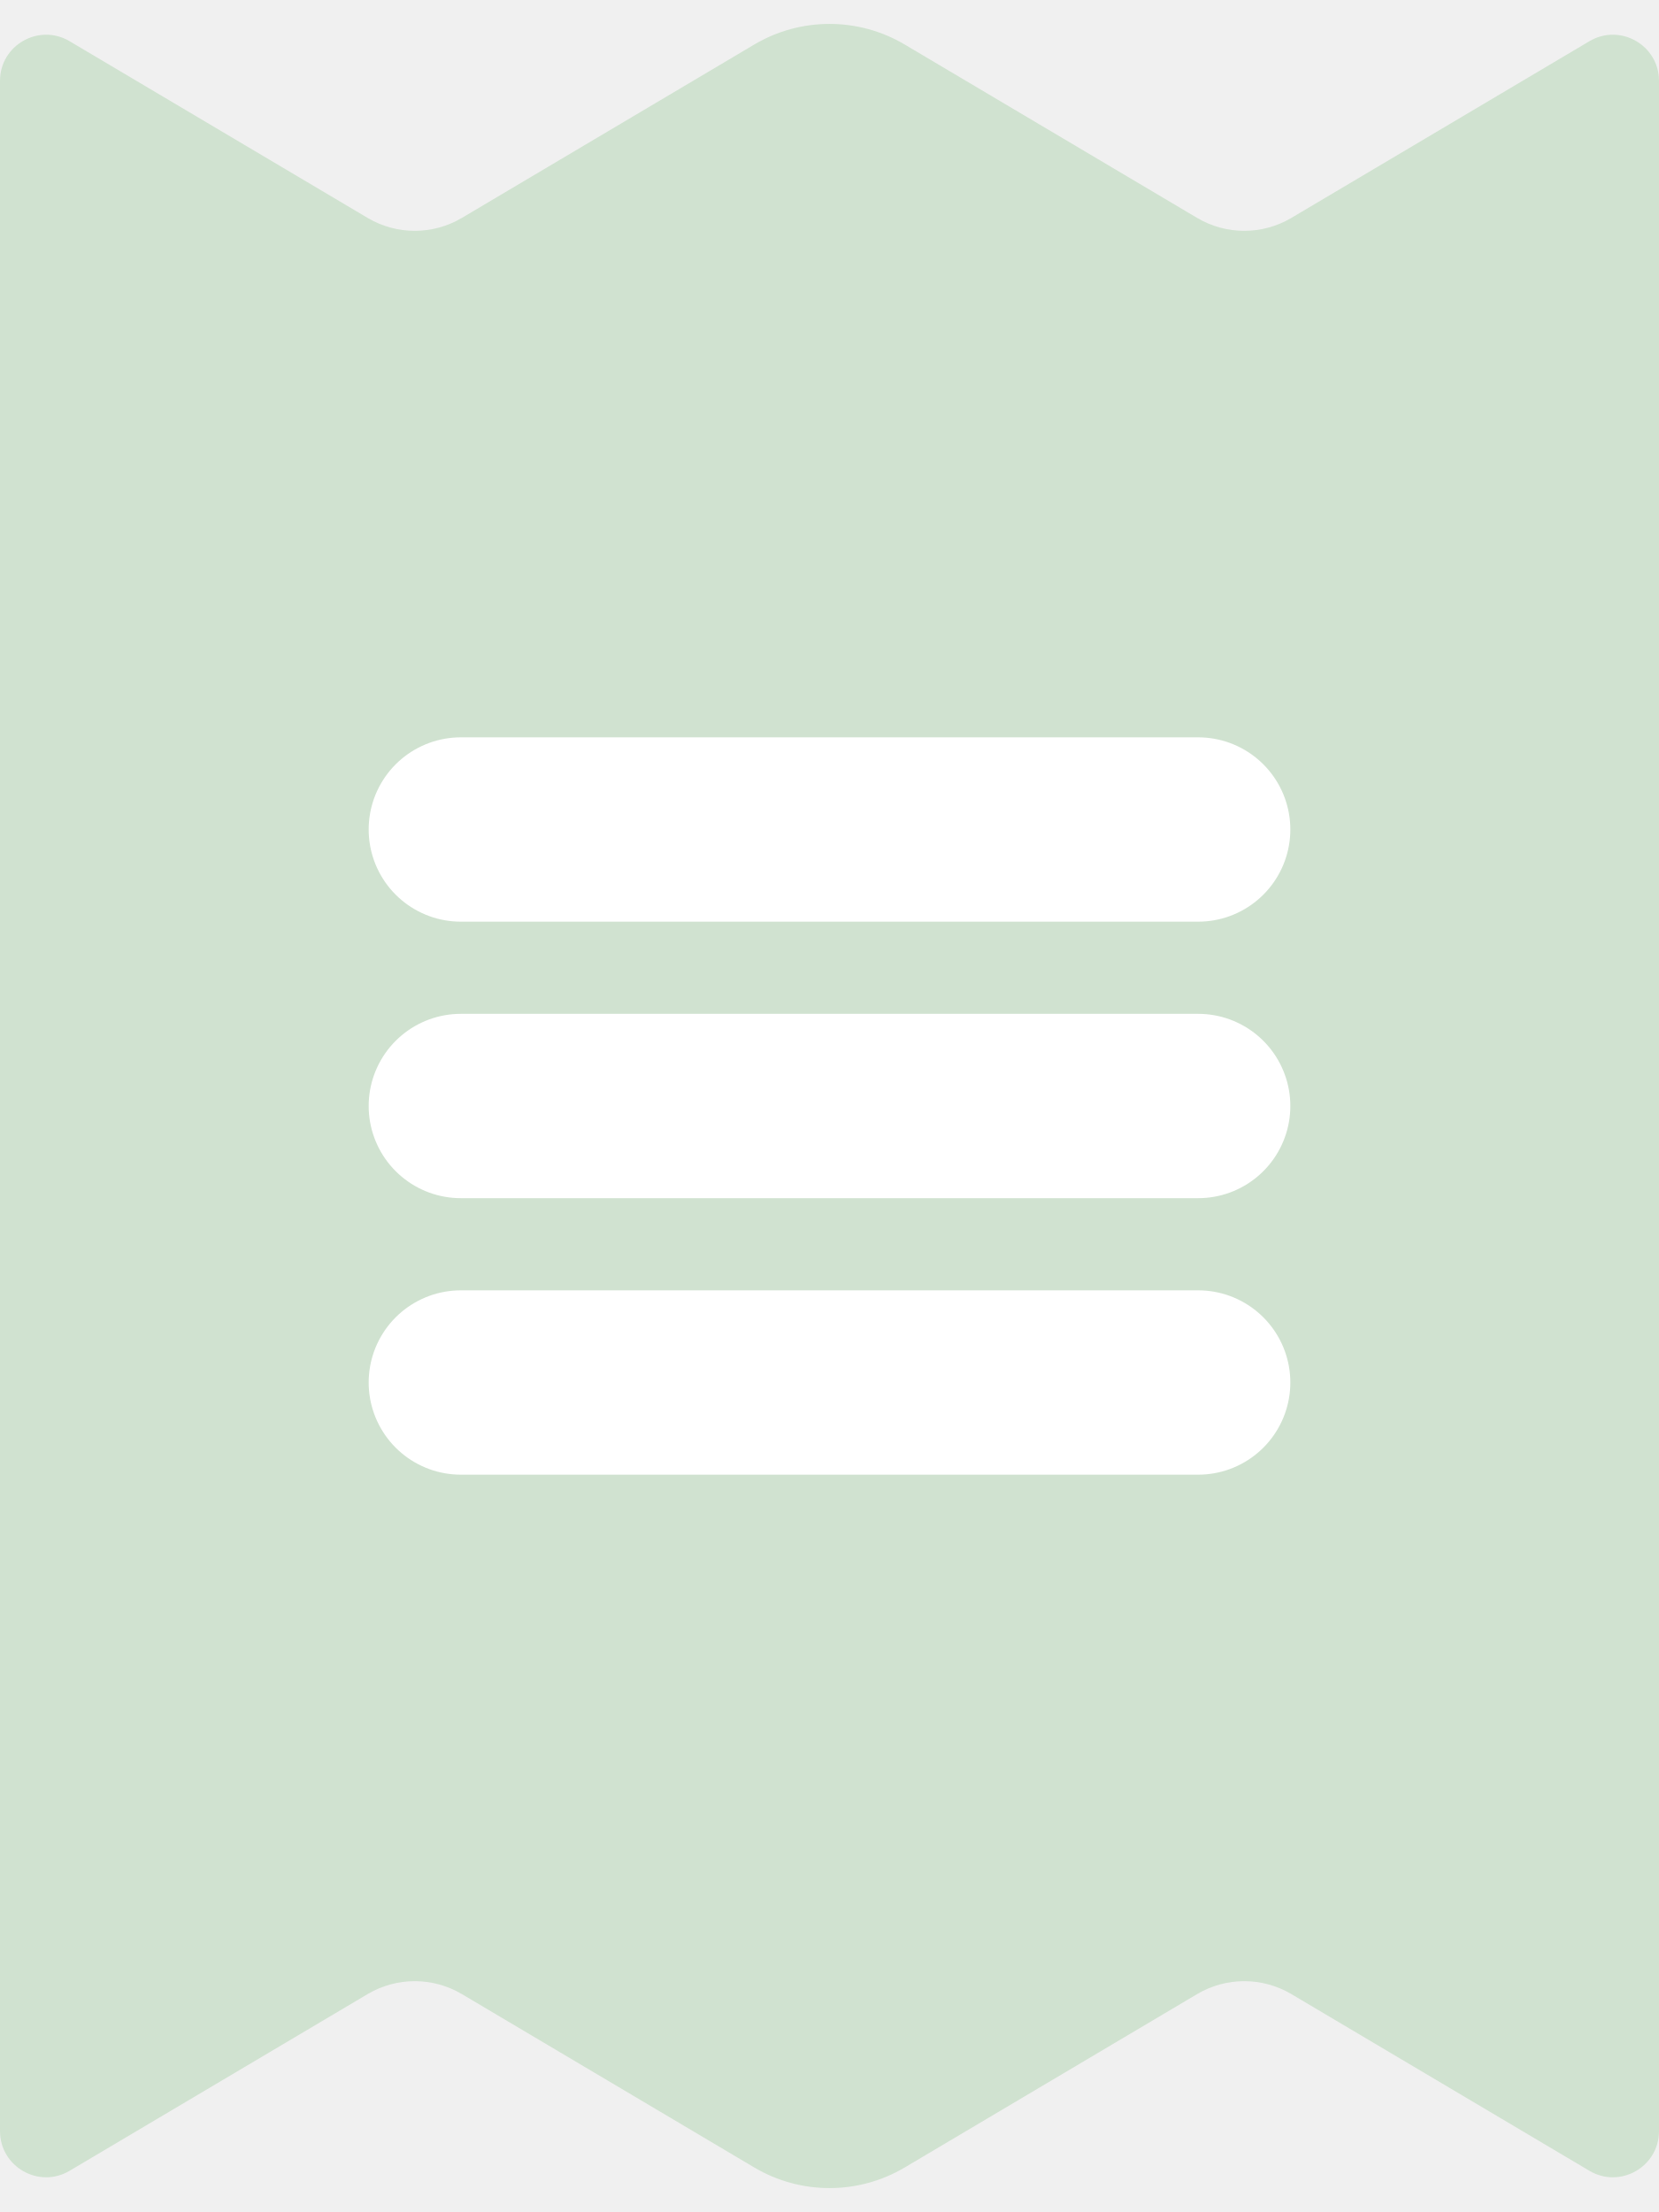
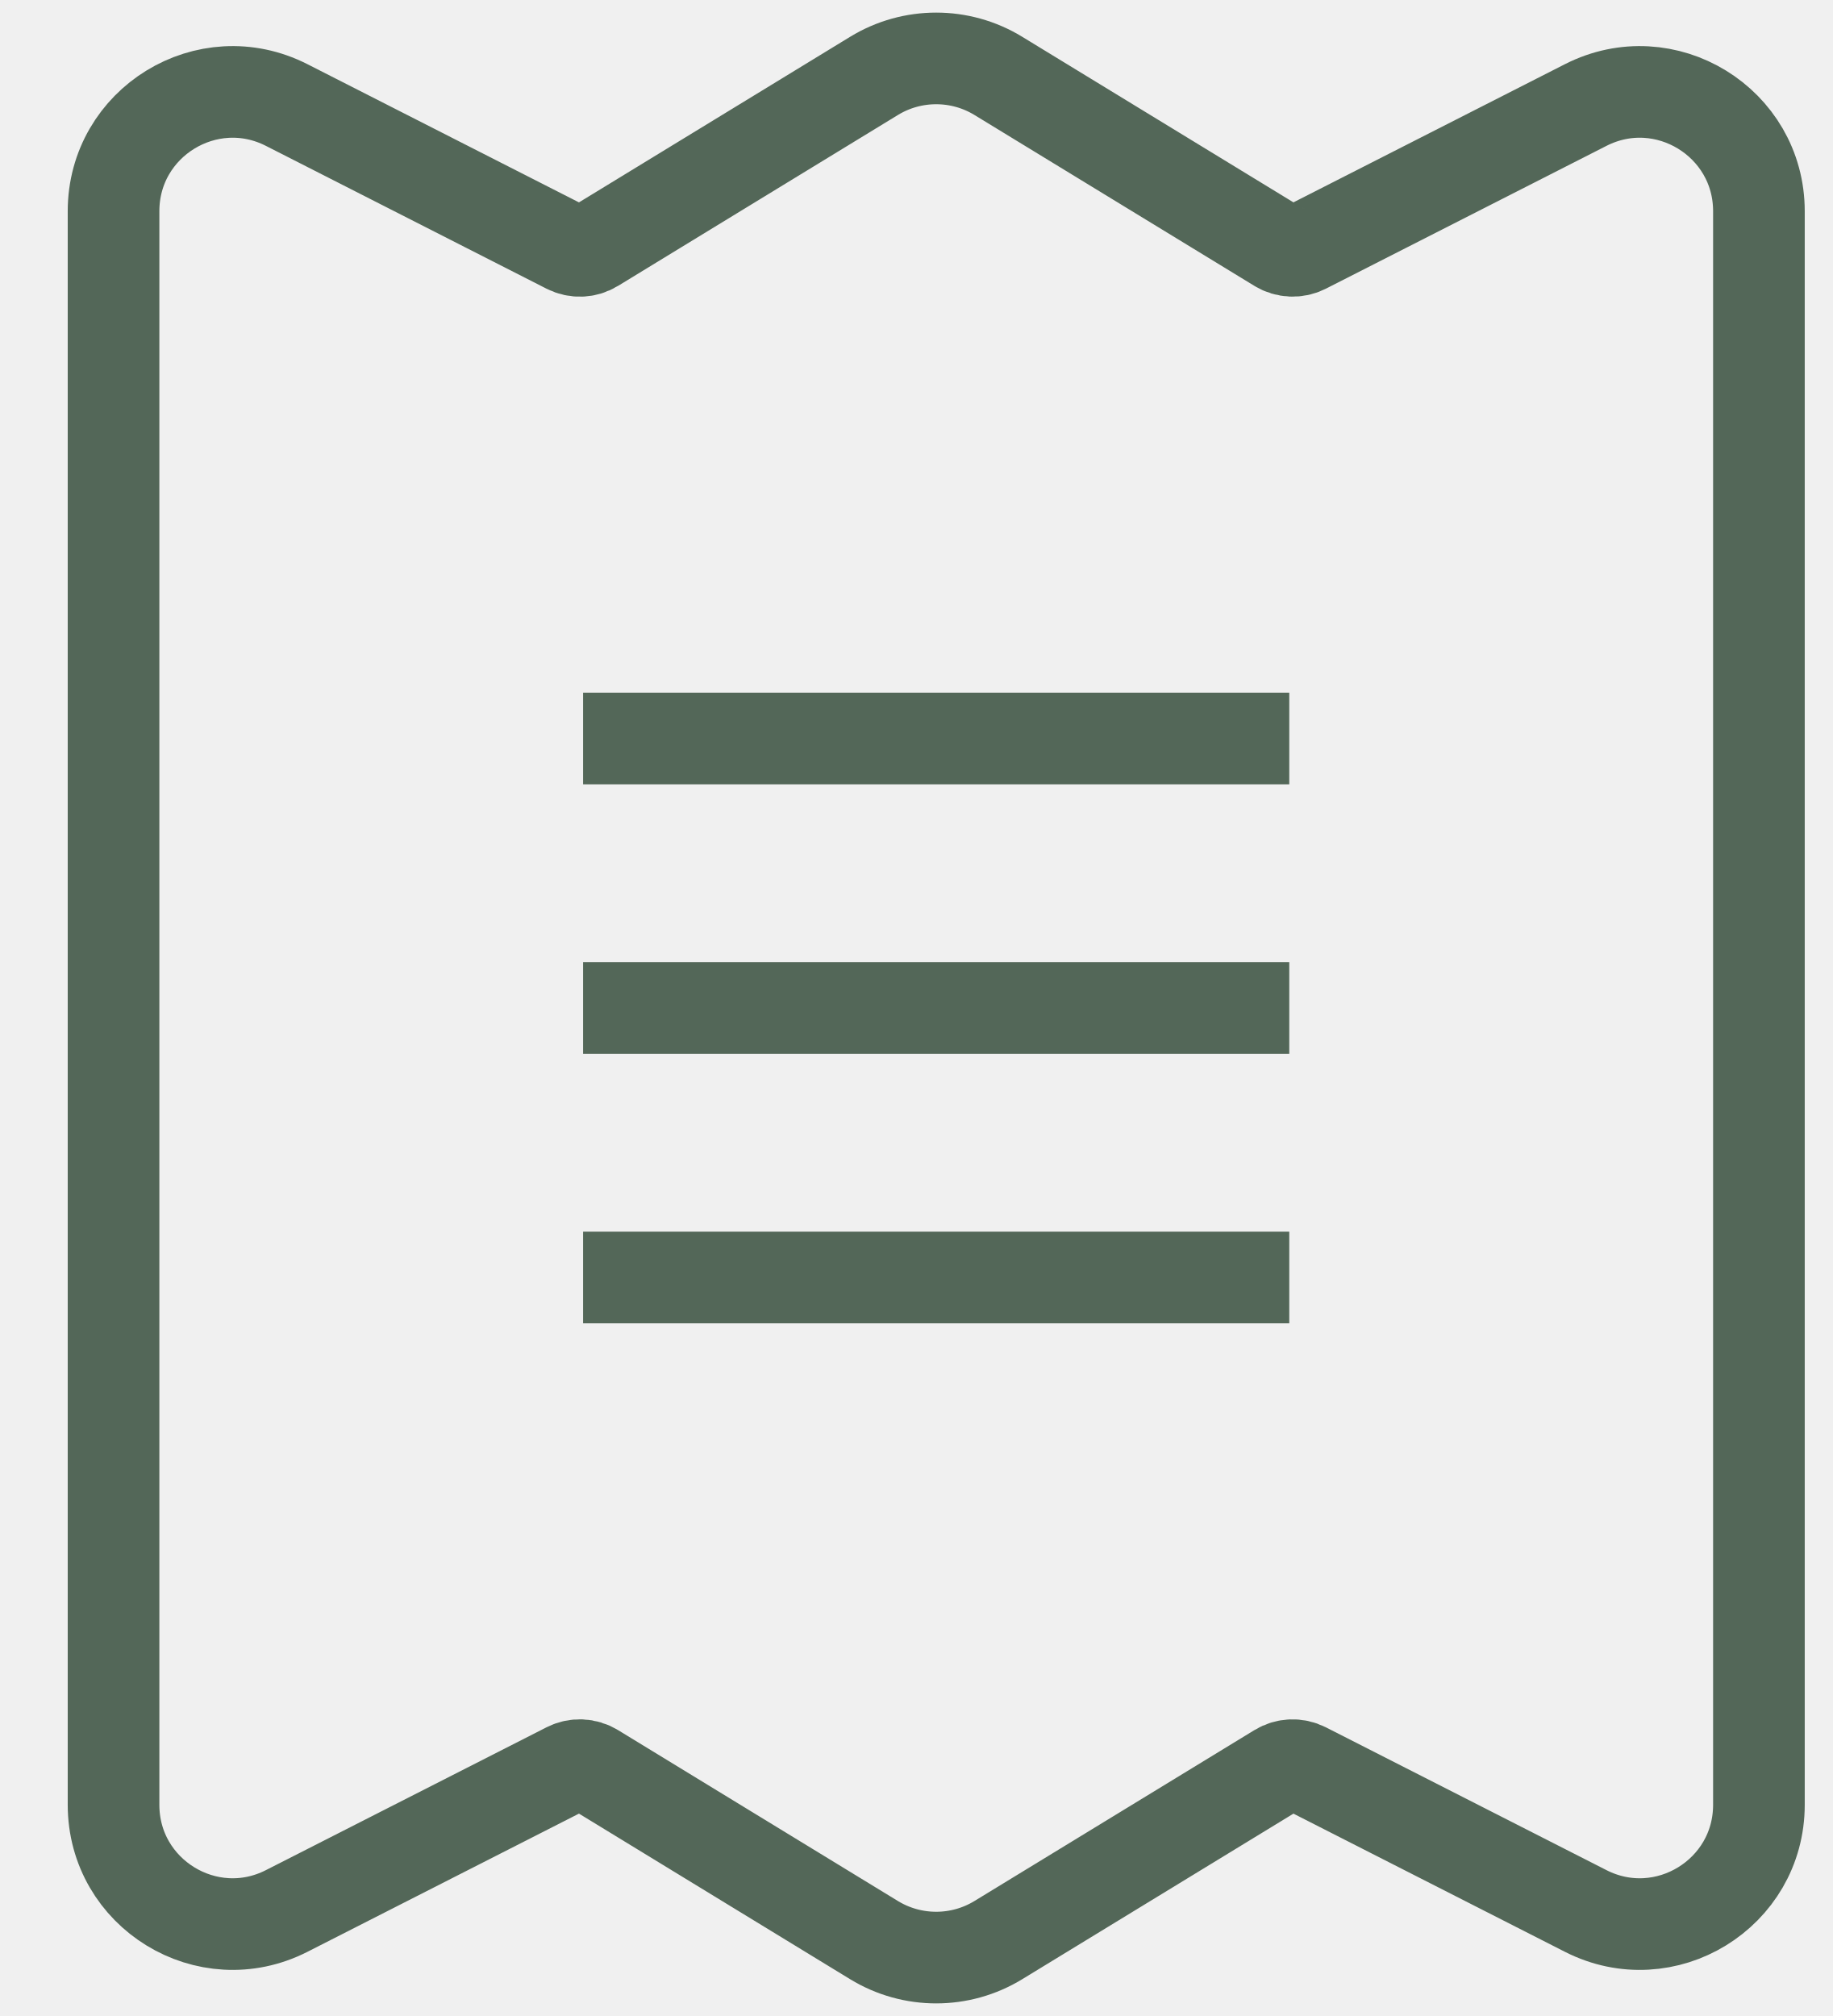
- <svg xmlns="http://www.w3.org/2000/svg" width="18" height="24" viewBox="0 0 18 24" fill="none">
-   <path d="M18 23.122V0.877C18 0.49 17.578 0.25 17.245 0.447L14.01 2.365C13.695 2.551 13.305 2.551 12.99 2.365L9.816 0.483C9.313 0.185 8.687 0.185 8.184 0.483L5.01 2.365C4.695 2.551 4.305 2.551 3.99 2.365L0.755 0.447C0.422 0.25 0 0.49 0 0.877V23.122C0 23.51 0.422 23.75 0.755 23.553L3.99 21.635C4.305 21.449 4.695 21.449 5.01 21.635L8.184 23.517C8.687 23.815 9.313 23.815 9.816 23.517L12.99 21.635C13.305 21.449 13.695 21.449 14.01 21.635L17.245 23.553C17.578 23.75 18 23.51 18 23.122Z" fill="#D0E2D0" />
-   <path d="M5 9H13" stroke="white" stroke-width="2" stroke-linecap="round" />
-   <path d="M5 15H13" stroke="white" stroke-width="2" stroke-linecap="round" />
-   <path d="M5 12H13" stroke="white" stroke-width="2" stroke-linecap="round" />
+ <svg xmlns="http://www.w3.org/2000/svg" width="20" height="22" viewBox="0 0 20 22" fill="none">
+   <path d="M9.538 0.828C9.954 0.574 10.478 0.574 10.894 0.828L13.949 2.693C14.037 2.747 14.148 2.752 14.241 2.705L17.304 1.146C18.169 0.706 19.194 1.334 19.194 2.305V19.695C19.194 20.666 18.169 21.294 17.304 20.854L14.241 19.295C14.148 19.248 14.037 19.253 13.949 19.307L10.894 21.172C10.478 21.426 9.954 21.426 9.538 21.172L6.484 19.307C6.395 19.252 6.284 19.248 6.191 19.295L3.128 20.854C2.263 21.294 1.239 20.666 1.239 19.695V2.305C1.239 1.334 2.263 0.706 3.128 1.146L6.191 2.705C6.284 2.752 6.395 2.748 6.484 2.693L9.538 0.828Z" stroke="#536758" />
+   <path d="M6.363 8.059H14.069" stroke="#536758" />
+   <path d="M6.363 11H14.069" stroke="#536758" />
+   <path d="M6.363 13.941H14.069" stroke="#536758" />
</svg>
